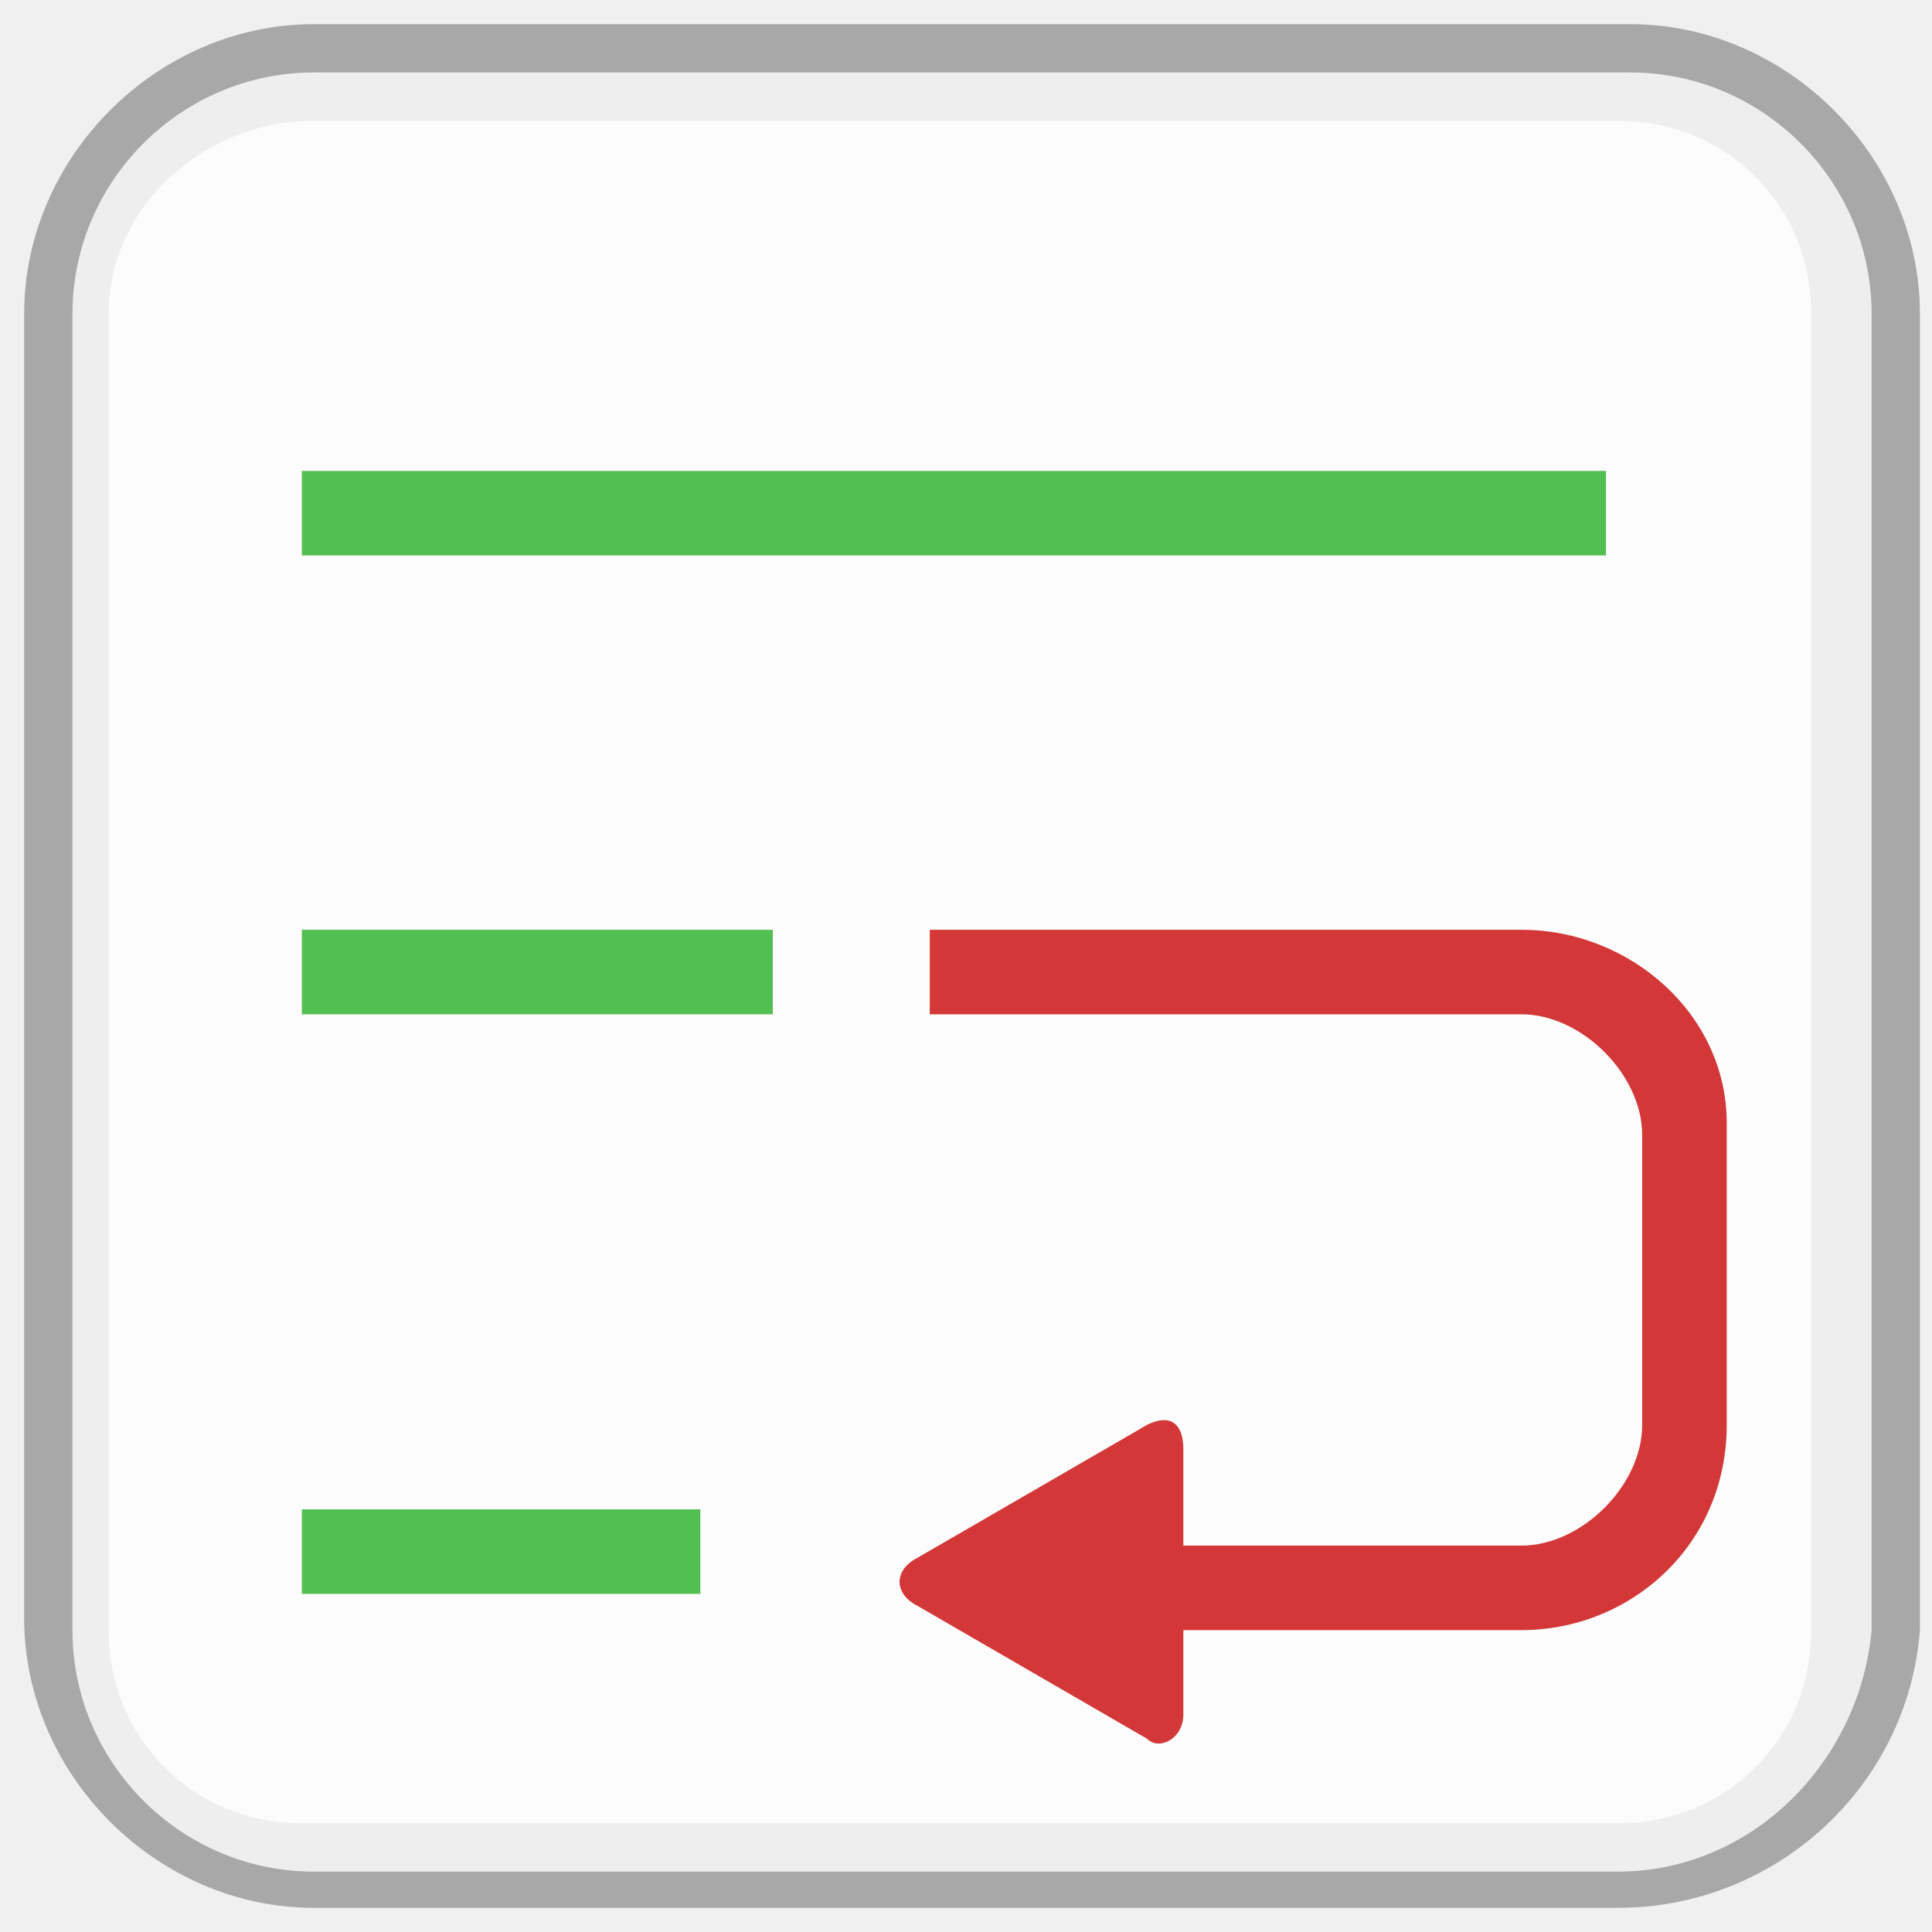
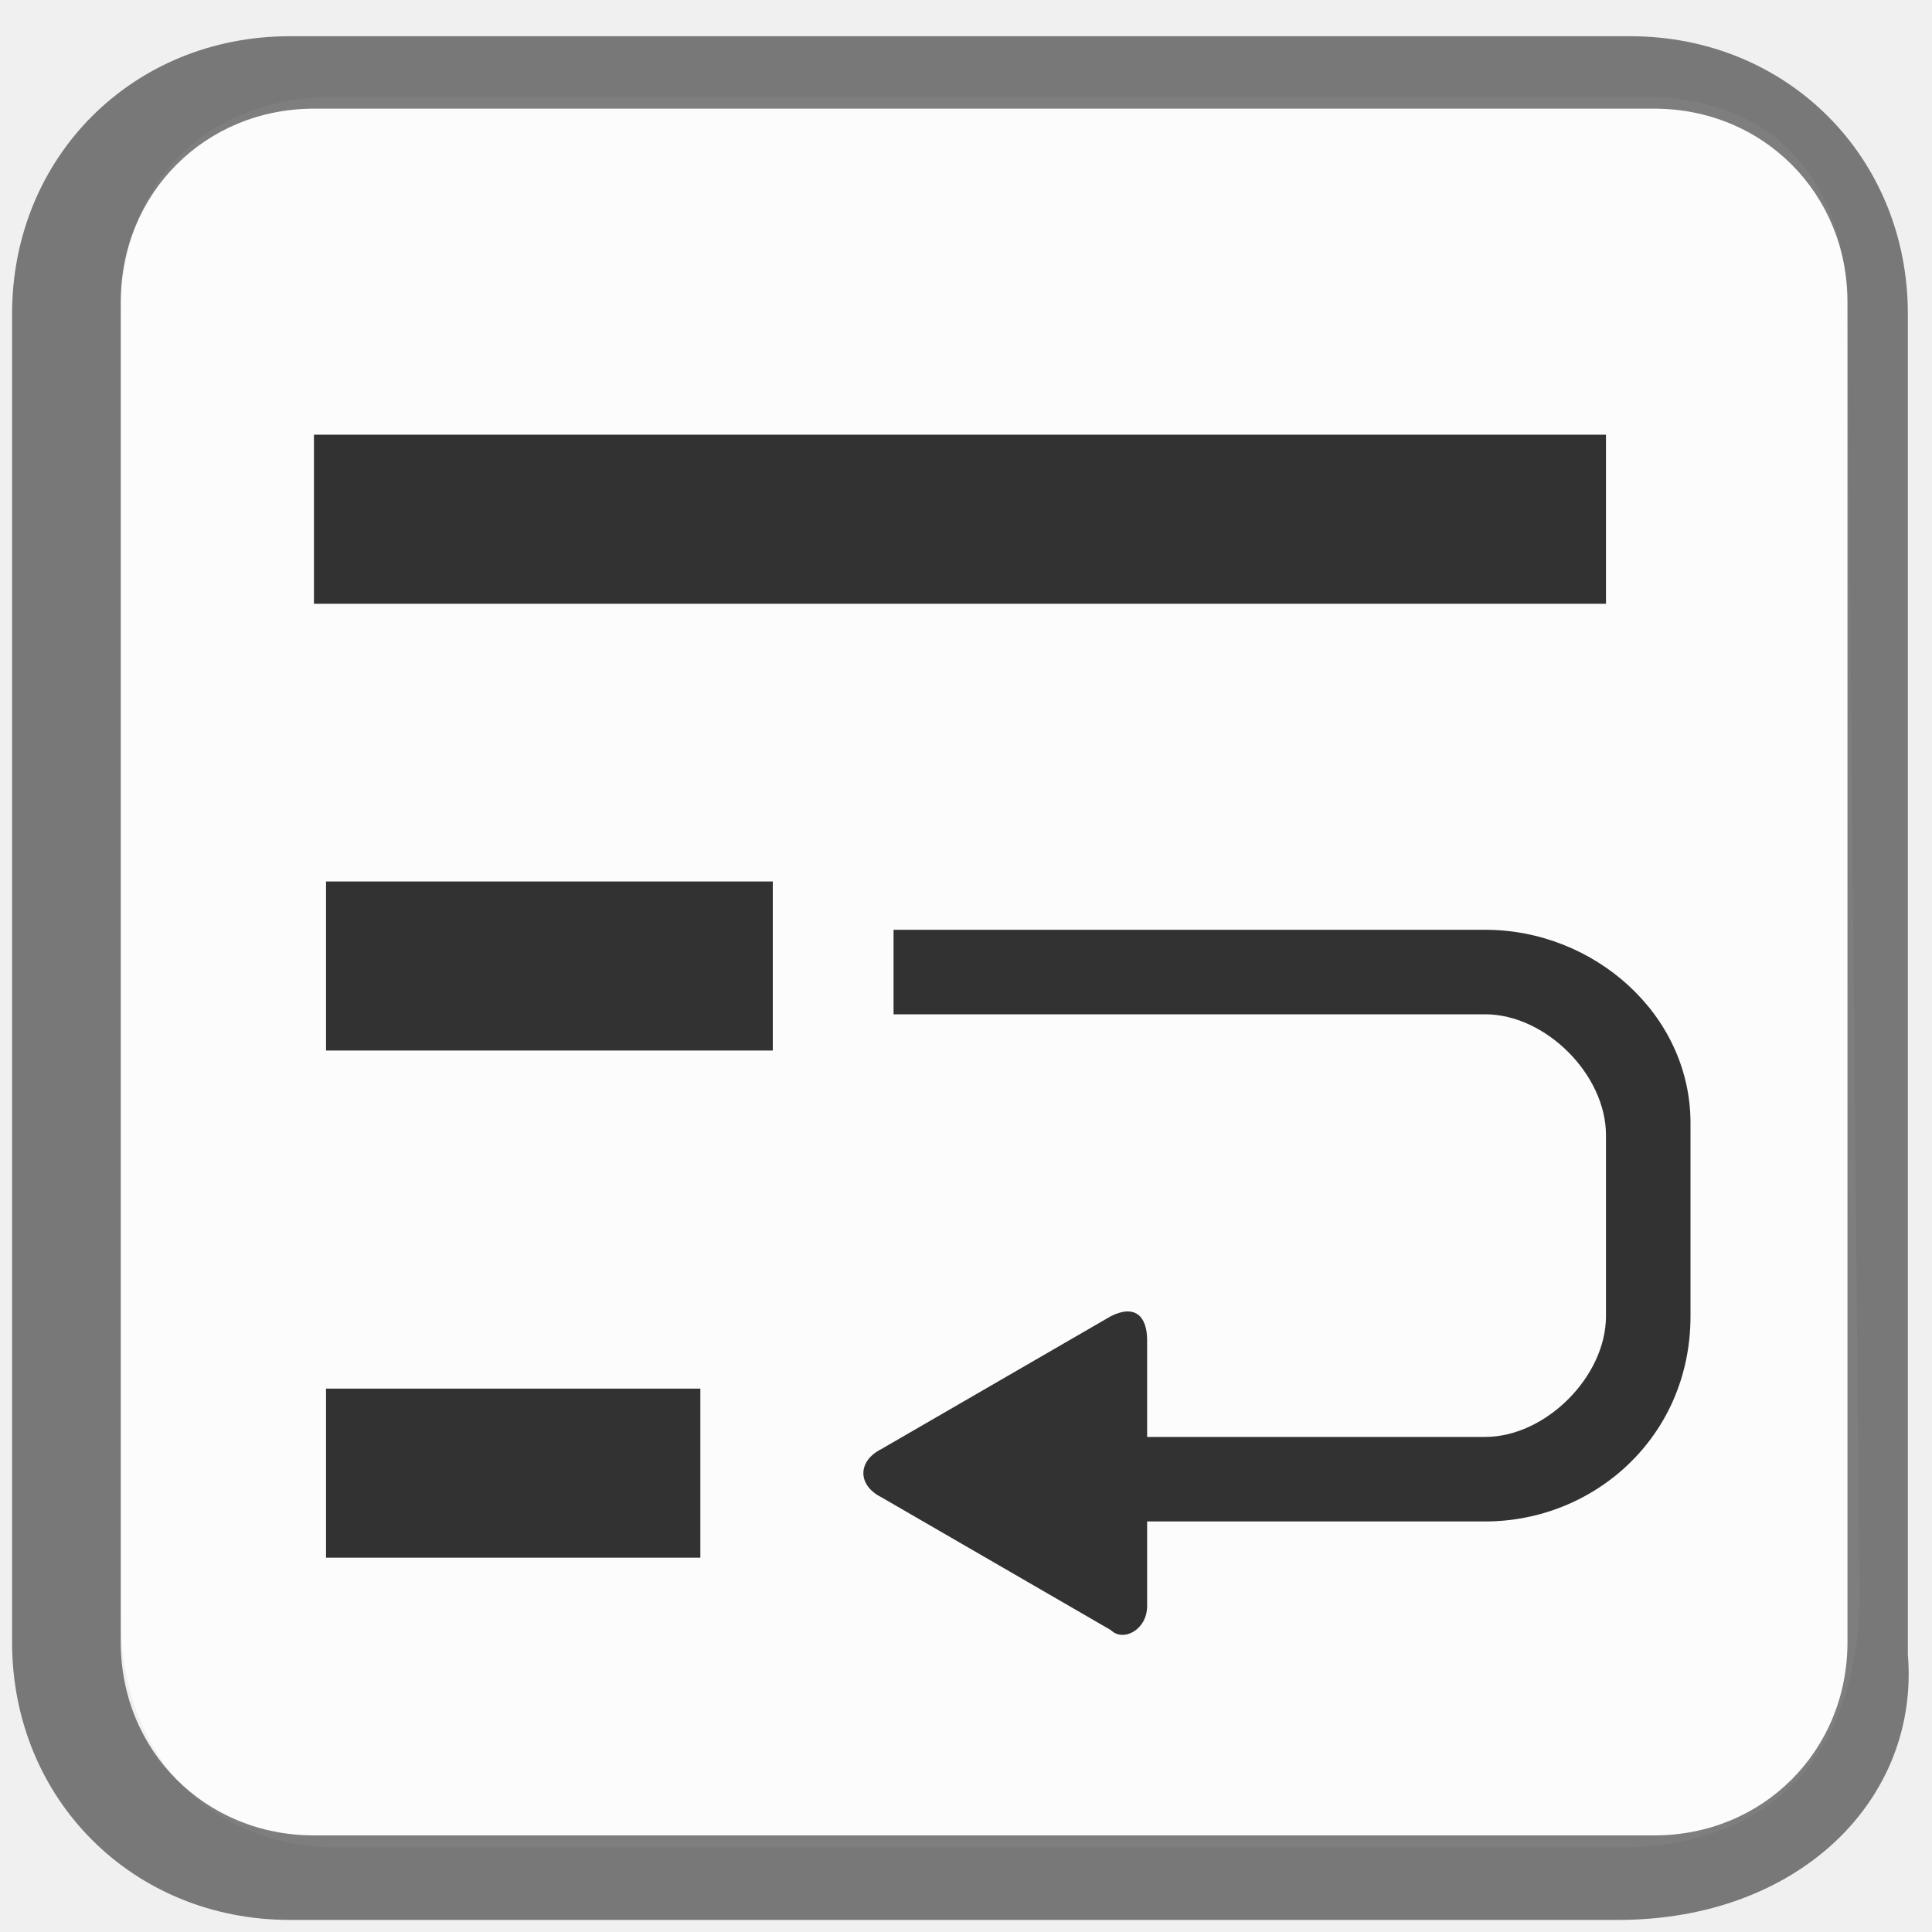
<svg xmlns="http://www.w3.org/2000/svg" version="1.1" id="Layer_1" x="0px" y="0px" viewBox="0 0 16 16" enable-background="new 0 0 16 16" xml:space="preserve">
-   <g opacity="0.3" enable-background="new    ">
-     <path d="M13.4,15.8H2.6c-1.3,0-2.4-1.1-2.4-2.4V2.6c0-1.3,1.1-2.4,2.4-2.4h10.9c1.3,0,2.4,1.1,2.4,2.4v10.9   C15.8,14.8,14.7,15.8,13.4,15.8z M2.6,1C1.7,1,0.9,1.7,0.9,2.6v10.9c0,0.9,0.7,1.6,1.6,1.6h10.9c0.9,0,1.6-0.7,1.6-1.6V2.6   C15,1.7,14.3,1,13.4,1C13.4,1,2.6,1,2.6,1z" />
+   <path opacity="0.8" fill="#FFFFFF" enable-background="new    " d="M13.4,15.3H2.8c-1.1,0-1.8-0.8-1.8-1.9V2.6  c0-1.1,0.7-1.8,1.8-1.8h10.8c1.1,0,1.7,0.7,1.7,1.8l0.1,10.6C15.4,14.5,14.7,15.3,13.4,15.3z" />
+   <g opacity="0.5" enable-background="new    ">
+     <path d="M13.4,15.9h-11c-1.3,0-2.3-1-2.3-2.3v-11c0-1.3,1-2.3,2.3-2.3h11.1c1.3,0,2.3,1,2.3,2.3v11.1   C15.9,14.9,14.9,15.9,13.4,15.9z M2.6,0.9C1.7,0.9,1,1.6,1,2.5v11.1c0,0.9,0.7,1.6,1.6,1.6h11.1c0.9,0,1.6-0.7,1.6-1.6V2.5   c0-0.9-0.7-1.6-1.6-1.6H2.6z" />
  </g>
-   <path opacity="0.8" fill="#FFFFFF" enable-background="new    " d="M13.4,15.5H2.6c-1.1,0-2-0.9-2-2V2.6c0-1.1,0.9-2,2-2h10.9  c1.1,0,2,0.9,2,2v10.9C15.4,14.6,14.5,15.5,13.4,15.5z" />
-   <rect x="2.5" y="3.9" fill="#52BF52" width="10.8" height="0.7" />
-   <rect x="2.5" y="12.5" fill="#52BF52" width="3.3" height="0.7" />
-   <rect x="2.5" y="7.7" fill="#52BF52" width="3.9" height="0.7" />
-   <path fill="#D33737" d="M12.6,7.7H7.7v0.7h4.9c0.5,0,1,0.5,1,1v2.4c0,0.5-0.5,1-1,1h-2.4H9.8V12c0-0.2-0.1-0.3-0.3-0.2l-1.9,1.1  c-0.2,0.1-0.2,0.3,0,0.4l1.9,1.1c0.1,0.1,0.3,0,0.3-0.2v-0.7h2.8c0.9,0,1.7-0.7,1.7-1.7V9.3C14.3,8.4,13.5,7.7,12.6,7.7z" />
+   <g opacity="0.8">
+     <rect x="2.6" y="3.6" width="10.7" height="1.4" />
+     <rect x="2.7" y="11.5" width="3.1" height="1.4" />
+     <rect x="2.7" y="7.3" width="3.7" height="1.4" />
+     <path d="M12.3,7.7H7.4v0.7h4.9c0.5,0,1,0.5,1,1v1.5c0,0.5-0.5,1-1,1H9.9H9.5v-0.8c0-0.2-0.1-0.3-0.3-0.2L7.3,12   c-0.2,0.1-0.2,0.3,0,0.4l1.9,1.1c0.1,0.1,0.3,0,0.3-0.2v-0.7h2.8c0.9,0,1.7-0.7,1.7-1.7V9.3C14,8.4,13.2,7.7,12.3,7.7z" />
+   </g>
</svg>
